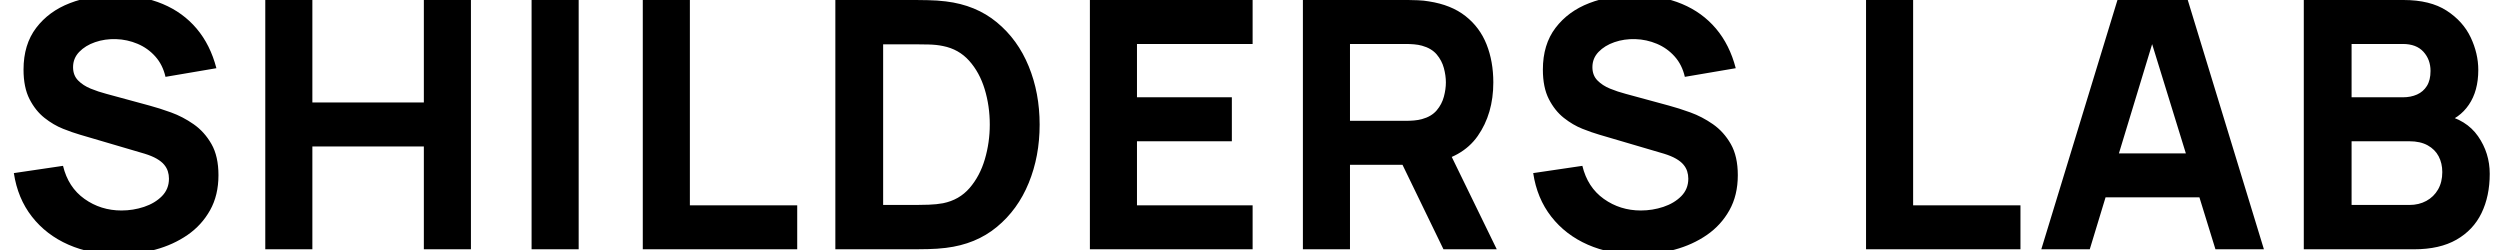
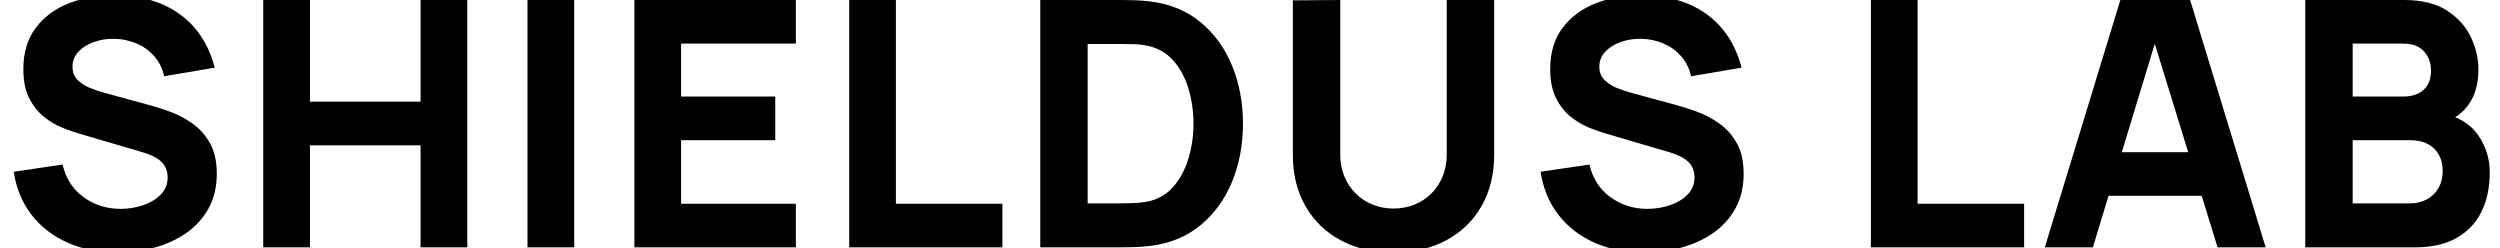
- <svg xmlns="http://www.w3.org/2000/svg" viewBox="0 0 1002.9 100" width="1002.9" height="100" role="img">
-   <path d="M47.50 102.08Q36.39 102.08 27.47 98.16Q18.54 94.24 12.81 86.91Q7.08 79.58 5.56 69.44L25.28 66.53Q27.36 75.14 33.89 79.79Q40.42 84.44 48.75 84.44Q53.40 84.44 57.78 82.99Q62.15 81.53 64.97 78.68Q67.78 75.83 67.78 71.67Q67.78 70.14 67.33 68.72Q66.88 67.29 65.83 66.04Q64.79 64.79 62.88 63.68Q60.97 62.57 58.06 61.67L32.08 54.03Q29.17 53.19 25.31 51.67Q21.46 50.14 17.85 47.29Q14.24 44.44 11.84 39.76Q9.44 35.07 9.44 27.92Q9.44 17.85 14.51 11.18Q19.58 4.51 28.06 1.25Q36.53 -2.01 46.81 -1.94Q57.15 -1.81 65.28 1.60Q73.40 5.00 78.89 11.49Q84.38 17.99 86.81 27.36L66.39 30.83Q65.28 25.97 62.29 22.64Q59.31 19.31 55.17 17.57Q51.04 15.83 46.53 15.69Q42.08 15.56 38.16 16.91Q34.24 18.26 31.77 20.83Q29.31 23.40 29.31 26.94Q29.31 30.21 31.32 32.26Q33.33 34.31 36.39 35.56Q39.44 36.81 42.64 37.64L60.00 42.36Q63.89 43.40 68.61 45.10Q73.33 46.81 77.67 49.83Q82.01 52.85 84.83 57.78Q87.64 62.71 87.64 70.28Q87.64 78.33 84.27 84.34Q80.90 90.35 75.21 94.27Q69.51 98.19 62.33 100.14Q55.14 102.08 47.50 102.08Z M106.42 100.00V0.00H125.31V41.11H170.03V0.00H188.92V100.00H170.03V58.75H125.31V100.00Z M213.25 100.00V0.00H232.14V100.00Z M257.86 100.00V0.00H276.75V82.36H319.81V100.00Z M335.11 100.00V0.00H367.47Q368.65 0.00 372.33 0.07Q376.01 0.14 379.42 0.56Q391.50 2.01 399.90 8.96Q408.31 15.90 412.68 26.60Q417.06 37.29 417.06 50.00Q417.06 62.71 412.68 73.40Q408.31 84.10 399.90 91.04Q391.50 97.99 379.42 99.44Q376.01 99.86 372.33 99.93Q368.65 100.00 367.47 100.00ZM354.28 82.22H367.47Q369.35 82.22 372.54 82.12Q375.74 82.01 378.31 81.53Q384.83 80.21 388.97 75.42Q393.10 70.62 395.08 63.89Q397.06 57.15 397.06 50.00Q397.06 42.50 395.01 35.76Q392.96 29.03 388.79 24.37Q384.62 19.72 378.31 18.47Q375.74 17.92 372.54 17.85Q369.35 17.78 367.47 17.78H354.28Z M437.22 100.00V0.00H502.50V17.64H456.11V39.03H494.17V56.67H456.11V82.36H502.50V100.00Z M522.67 100.00V0.00H564.89Q566.35 0.00 568.81 0.10Q571.28 0.21 573.22 0.56Q582.18 1.94 587.91 6.46Q593.64 10.97 596.35 17.81Q599.06 24.65 599.06 33.06Q599.06 45.62 592.81 54.55Q586.56 63.47 573.22 65.56L564.89 66.11H541.56V100.00ZM579.06 100.00 559.33 59.31 578.78 55.56 600.44 100.00ZM541.56 48.47H564.06Q565.51 48.47 567.25 48.33Q568.99 48.19 570.44 47.78Q574.26 46.74 576.35 44.27Q578.43 41.81 579.23 38.78Q580.03 35.76 580.03 33.06Q580.03 30.35 579.23 27.33Q578.43 24.31 576.35 21.84Q574.26 19.38 570.44 18.33Q568.99 17.92 567.25 17.78Q565.51 17.64 564.06 17.64H541.56Z M657.00 102.08Q645.89 102.08 636.97 98.16Q628.04 94.24 622.31 86.91Q616.58 79.58 615.06 69.44L634.78 66.53Q636.86 75.14 643.39 79.79Q649.92 84.44 658.25 84.44Q662.90 84.44 667.28 82.99Q671.65 81.53 674.47 78.68Q677.28 75.83 677.28 71.67Q677.28 70.14 676.83 68.72Q676.38 67.29 675.33 66.04Q674.29 64.79 672.38 63.68Q670.47 62.57 667.56 61.67L641.58 54.03Q638.67 53.19 634.81 51.67Q630.96 50.14 627.35 47.29Q623.74 44.44 621.34 39.76Q618.94 35.07 618.94 27.92Q618.94 17.85 624.01 11.18Q629.08 4.51 637.56 1.25Q646.03 -2.01 656.31 -1.94Q666.65 -1.81 674.78 1.60Q682.90 5.00 688.39 11.49Q693.88 17.99 696.31 27.36L675.89 30.83Q674.78 25.97 671.79 22.64Q668.81 19.31 664.67 17.57Q660.54 15.83 656.03 15.69Q651.58 15.56 647.66 16.91Q643.74 18.26 641.27 20.83Q638.81 23.40 638.81 26.94Q638.81 30.21 640.82 32.26Q642.83 34.31 645.89 35.56Q648.94 36.81 652.14 37.64L669.50 42.36Q673.39 43.40 678.11 45.10Q682.83 46.81 687.17 49.83Q691.51 52.85 694.33 57.78Q697.14 62.71 697.14 70.28Q697.14 78.33 693.77 84.34Q690.40 90.35 684.71 94.27Q679.01 98.19 671.83 100.14Q664.64 102.08 657.00 102.08Z M748.58 100.00V0.00H767.47V82.36H810.53V100.00Z M818.89 100.00 849.44 0.00H877.64L908.19 100.00H888.75L861.53 11.81H865.14L838.33 100.00ZM837.22 79.17V61.53H890.00V79.17Z M924.19 100.00V0.00H964.19Q974.89 0.00 981.49 4.27Q988.08 8.54 991.14 15.00Q994.19 21.46 994.19 28.06Q994.19 36.46 990.41 42.01Q986.63 47.57 980.03 49.44V45.97Q989.40 47.92 994.09 54.65Q998.78 61.39 998.78 69.72Q998.78 78.68 995.48 85.49Q992.18 92.29 985.44 96.15Q978.71 100.00 968.50 100.00ZM943.36 82.22H966.56Q970.38 82.22 973.36 80.59Q976.35 78.96 978.05 76.01Q979.75 73.06 979.75 69.03Q979.75 65.49 978.29 62.71Q976.83 59.93 973.88 58.30Q970.93 56.67 966.56 56.67H943.36ZM943.36 39.03H963.92Q967.11 39.03 969.61 37.92Q972.11 36.81 973.57 34.48Q975.03 32.15 975.03 28.47Q975.03 23.89 972.18 20.76Q969.33 17.64 963.92 17.64H943.36Z" fill="currentColor" />
+ <svg xmlns="http://www.w3.org/2000/svg" viewBox="0 0 1010.7 100" width="1010.7" height="100" role="img">
+   <path d="M47.50 102.08Q36.39 102.08 27.47 98.16Q18.54 94.24 12.81 86.91Q7.08 79.58 5.56 69.44L25.28 66.53Q27.36 75.14 33.89 79.79Q40.42 84.44 48.75 84.44Q53.40 84.44 57.78 82.99Q62.15 81.53 64.97 78.68Q67.78 75.83 67.78 71.67Q67.78 70.14 67.33 68.72Q66.88 67.29 65.83 66.04Q64.79 64.79 62.88 63.68Q60.97 62.57 58.06 61.67L32.08 54.03Q29.17 53.19 25.31 51.67Q21.46 50.14 17.85 47.29Q14.24 44.44 11.84 39.76Q9.44 35.07 9.44 27.92Q9.44 17.85 14.51 11.18Q19.58 4.51 28.06 1.25Q36.53 -2.01 46.81 -1.94Q57.15 -1.81 65.28 1.60Q73.40 5.00 78.89 11.49Q84.38 17.99 86.81 27.36L66.39 30.83Q65.28 25.97 62.29 22.64Q59.31 19.31 55.17 17.57Q51.04 15.83 46.53 15.69Q42.08 15.56 38.16 16.91Q34.24 18.26 31.77 20.83Q29.31 23.40 29.31 26.94Q29.31 30.21 31.32 32.26Q33.33 34.31 36.39 35.56Q39.44 36.81 42.64 37.64L60.00 42.36Q63.89 43.40 68.61 45.10Q73.33 46.81 77.67 49.83Q82.01 52.85 84.83 57.78Q87.64 62.71 87.64 70.28Q87.64 78.33 84.27 84.34Q80.90 90.35 75.21 94.27Q69.51 98.19 62.33 100.14Q55.14 102.08 47.50 102.08Z M106.42 100.00V0.00H125.31V41.11H170.03V0.00H188.92V100.00H170.03V58.75H125.31V100.00Z M213.25 100.00V0.00H232.14V100.00Z M256.47 100.00V0.00H321.75V17.64H275.36V39.03H313.42V56.67H275.36V82.36H321.75V100.00Z M343.31 100.00V0.00H362.19V82.36H405.25V100.00Z M420.56 100.00V0.00H452.92Q454.10 0.00 457.78 0.07Q461.46 0.14 464.86 0.56Q476.94 2.01 485.35 8.96Q493.75 15.90 498.13 26.60Q502.50 37.29 502.50 50.00Q502.50 62.71 498.13 73.40Q493.75 84.10 485.35 91.04Q476.94 97.99 464.86 99.44Q461.46 99.86 457.78 99.93Q454.10 100.00 452.92 100.00ZM439.72 82.22H452.92Q454.79 82.22 457.99 82.12Q461.18 82.01 463.75 81.53Q470.28 80.21 474.41 75.42Q478.54 70.62 480.52 63.89Q482.50 57.15 482.50 50.00Q482.50 42.50 480.45 35.76Q478.40 29.03 474.24 24.37Q470.07 19.72 463.75 18.47Q461.18 17.92 457.99 17.85Q454.79 17.78 452.92 17.78H439.72Z M563.36 102.08Q551.28 102.08 542.11 97.19Q532.94 92.29 527.81 83.40Q522.67 74.51 522.67 62.50V0.14L541.83 0.00V62.36Q541.83 67.29 543.50 71.32Q545.17 75.35 548.12 78.26Q551.07 81.18 554.99 82.74Q558.92 84.31 563.36 84.31Q567.94 84.31 571.87 82.71Q575.79 81.11 578.71 78.19Q581.62 75.28 583.26 71.25Q584.89 67.22 584.89 62.36V0.00H604.06V62.50Q604.06 74.51 598.92 83.40Q593.78 92.29 584.61 97.19Q575.44 102.08 563.36 102.08Z M664.78 102.08Q653.67 102.08 644.74 98.16Q635.82 94.24 630.09 86.91Q624.36 79.58 622.83 69.44L642.56 66.53Q644.64 75.14 651.17 79.79Q657.69 84.44 666.03 84.44Q670.68 84.44 675.06 82.99Q679.43 81.53 682.24 78.68Q685.06 75.83 685.06 71.67Q685.06 70.14 684.60 68.72Q684.15 67.29 683.11 66.04Q682.07 64.79 680.16 63.68Q678.25 62.57 675.33 61.67L649.36 54.03Q646.44 53.19 642.59 51.67Q638.74 50.14 635.12 47.29Q631.51 44.44 629.12 39.76Q626.72 35.07 626.72 27.92Q626.72 17.85 631.79 11.18Q636.86 4.51 645.33 1.25Q653.81 -2.01 664.08 -1.94Q674.43 -1.81 682.56 1.60Q690.68 5.00 696.17 11.49Q701.65 17.99 704.08 27.36L683.67 30.83Q682.56 25.97 679.57 22.64Q676.58 19.31 672.45 17.57Q668.32 15.83 663.81 15.69Q659.36 15.56 655.44 16.91Q651.51 18.26 649.05 20.83Q646.58 23.40 646.58 26.94Q646.58 30.21 648.60 32.26Q650.61 34.31 653.67 35.56Q656.72 36.81 659.92 37.64L677.28 42.36Q681.17 43.40 685.89 45.10Q690.61 46.81 694.95 49.83Q699.29 52.85 702.10 57.78Q704.92 62.71 704.92 70.28Q704.92 78.33 701.55 84.34Q698.18 90.35 692.49 94.27Q686.79 98.19 679.60 100.14Q672.42 102.08 664.78 102.08Z M756.36 100.00V0.00H775.25V82.36H818.31V100.00Z M826.67 100.00 857.22 0.00H885.42L915.97 100.00H896.53L869.31 11.81H872.92L846.11 100.00ZM845.00 79.17V61.53H897.78V79.17Z M931.97 100.00V0.00H971.97Q982.67 0.00 989.26 4.27Q995.86 8.54 998.92 15.00Q1001.97 21.46 1001.97 28.06Q1001.97 36.46 998.19 42.01Q994.40 47.57 987.81 49.44V45.97Q997.18 47.92 1001.87 54.65Q1006.56 61.39 1006.56 69.72Q1006.56 78.68 1003.26 85.49Q999.96 92.29 993.22 96.15Q986.49 100.00 976.28 100.00ZM951.14 82.22H974.33Q978.15 82.22 981.14 80.59Q984.13 78.96 985.83 76.01Q987.53 73.06 987.53 69.03Q987.53 65.49 986.07 62.71Q984.61 59.93 981.66 58.30Q978.71 56.67 974.33 56.67H951.14ZM951.14 39.03H971.69Q974.89 39.03 977.39 37.92Q979.89 36.81 981.35 34.48Q982.81 32.15 982.81 28.47Q982.81 23.89 979.96 20.76Q977.11 17.64 971.69 17.64H951.14Z" fill="currentColor" />
</svg>
